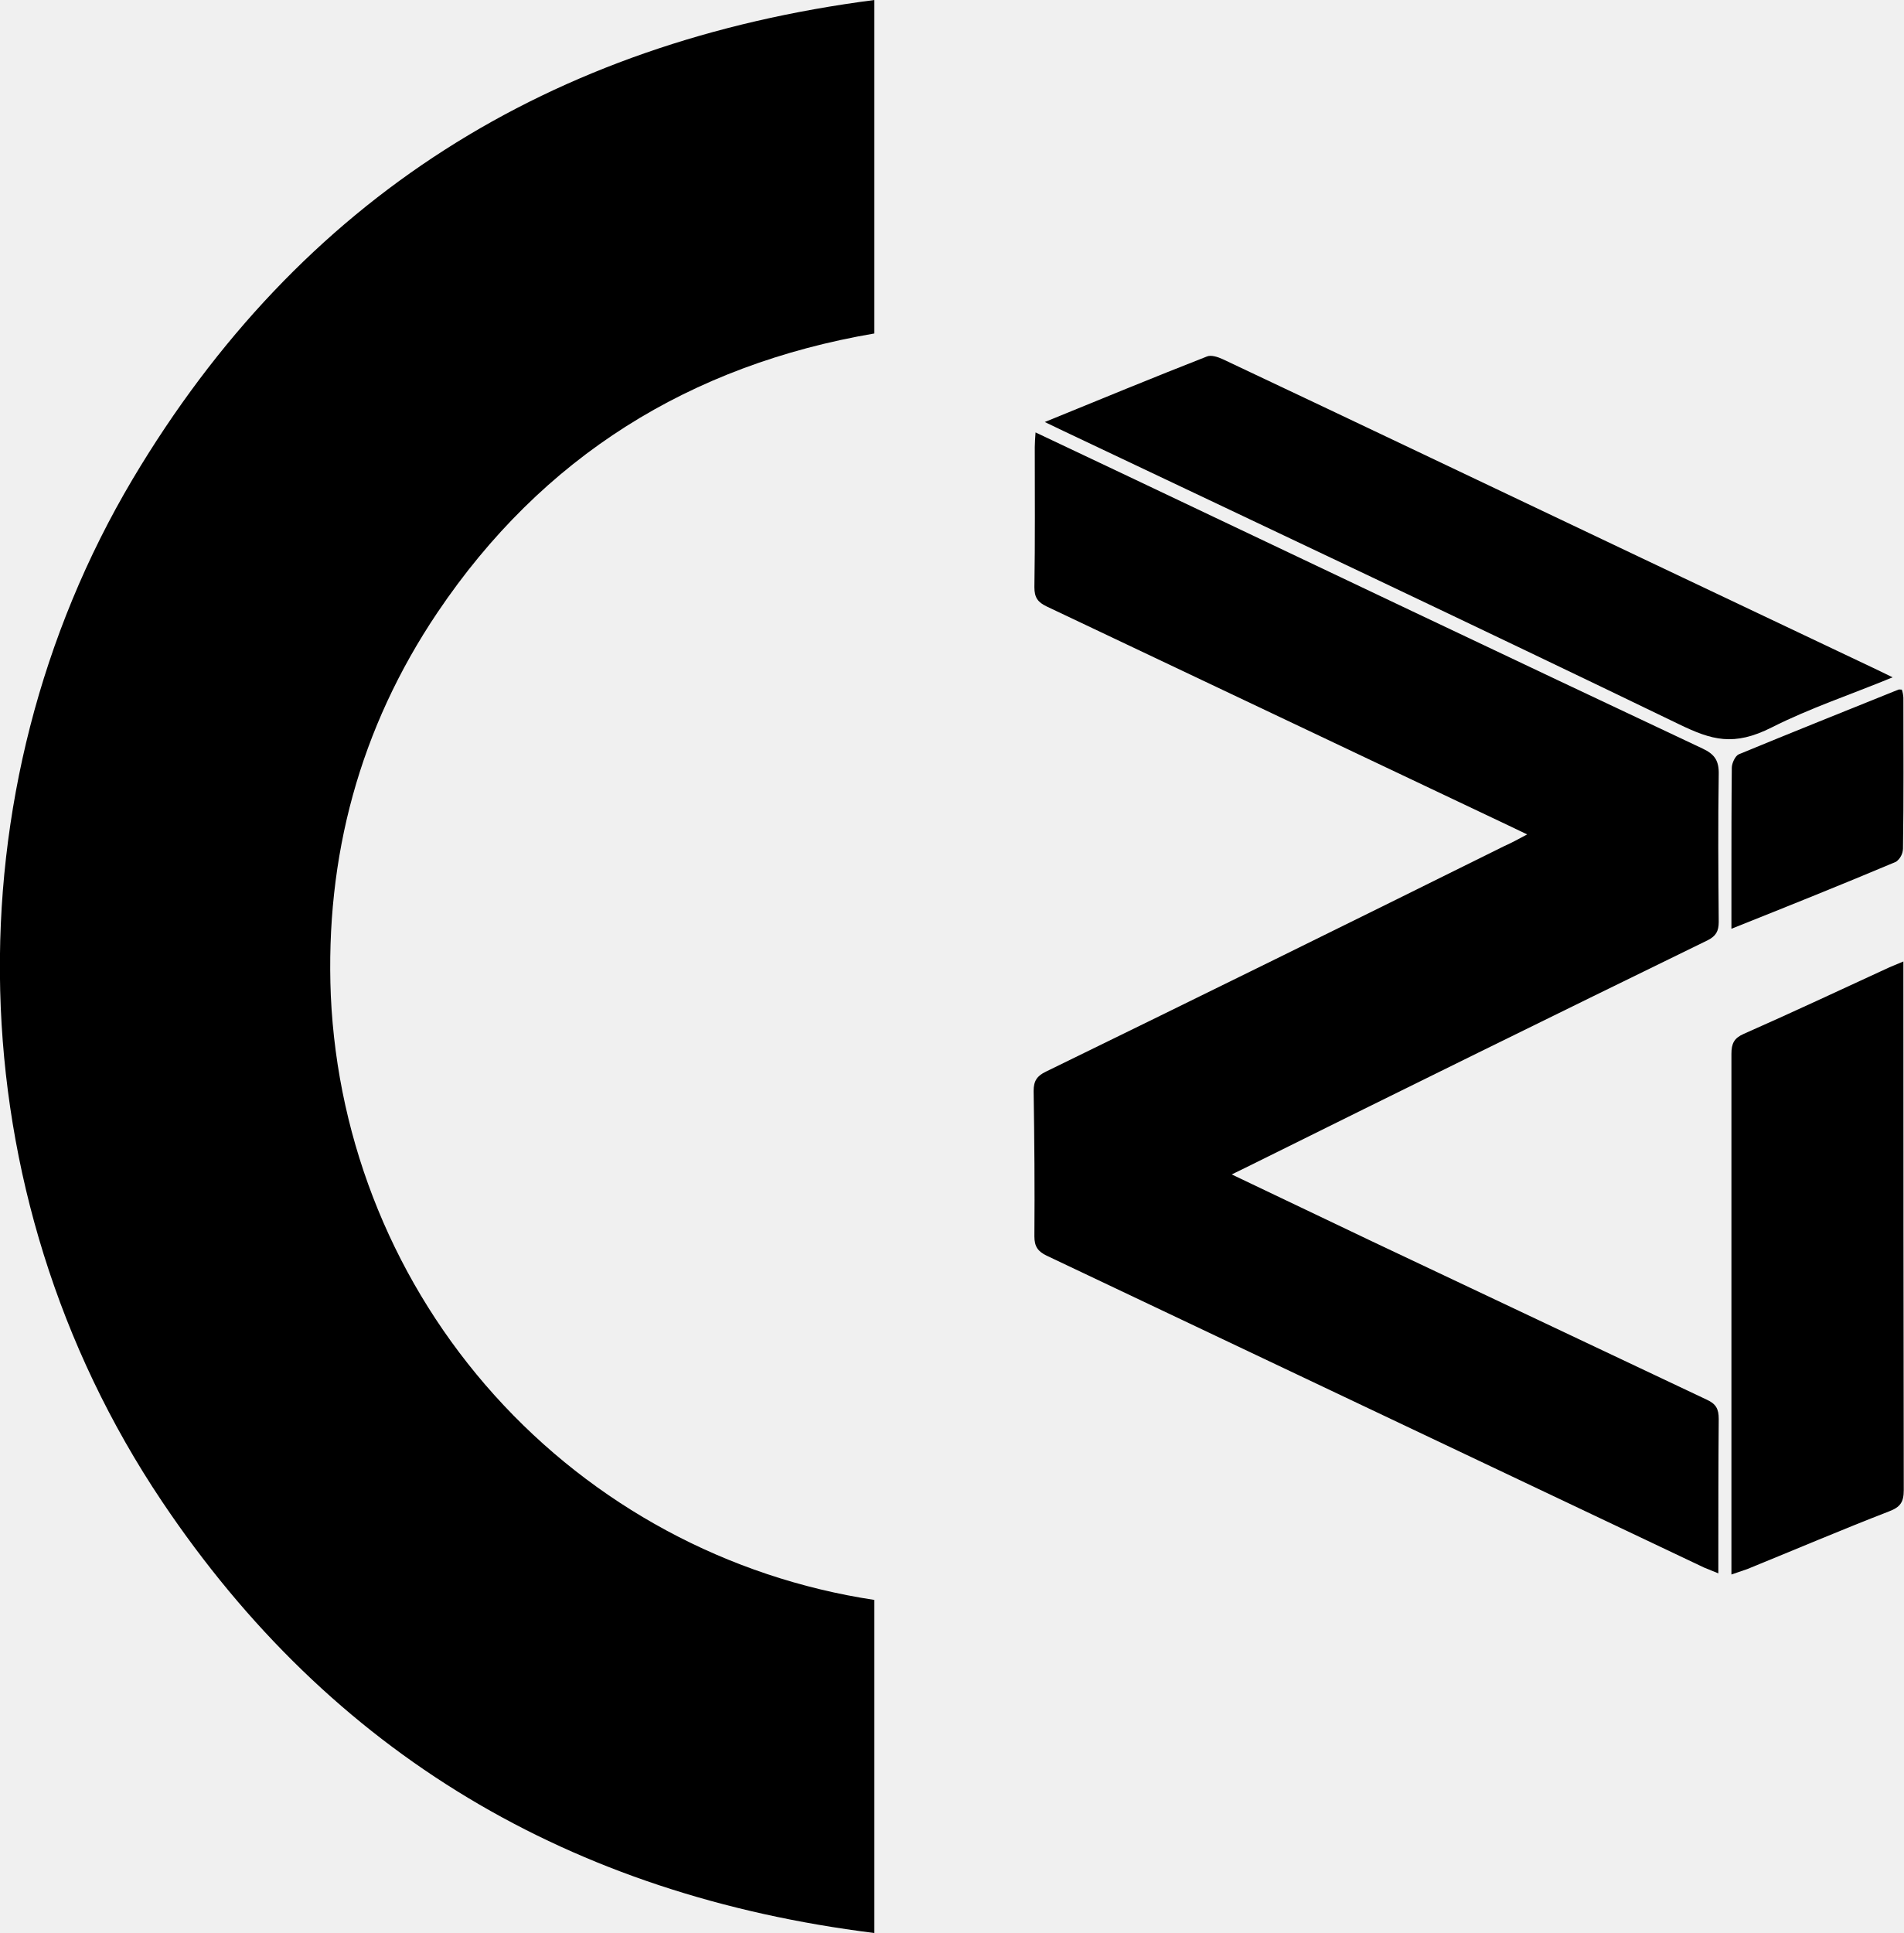
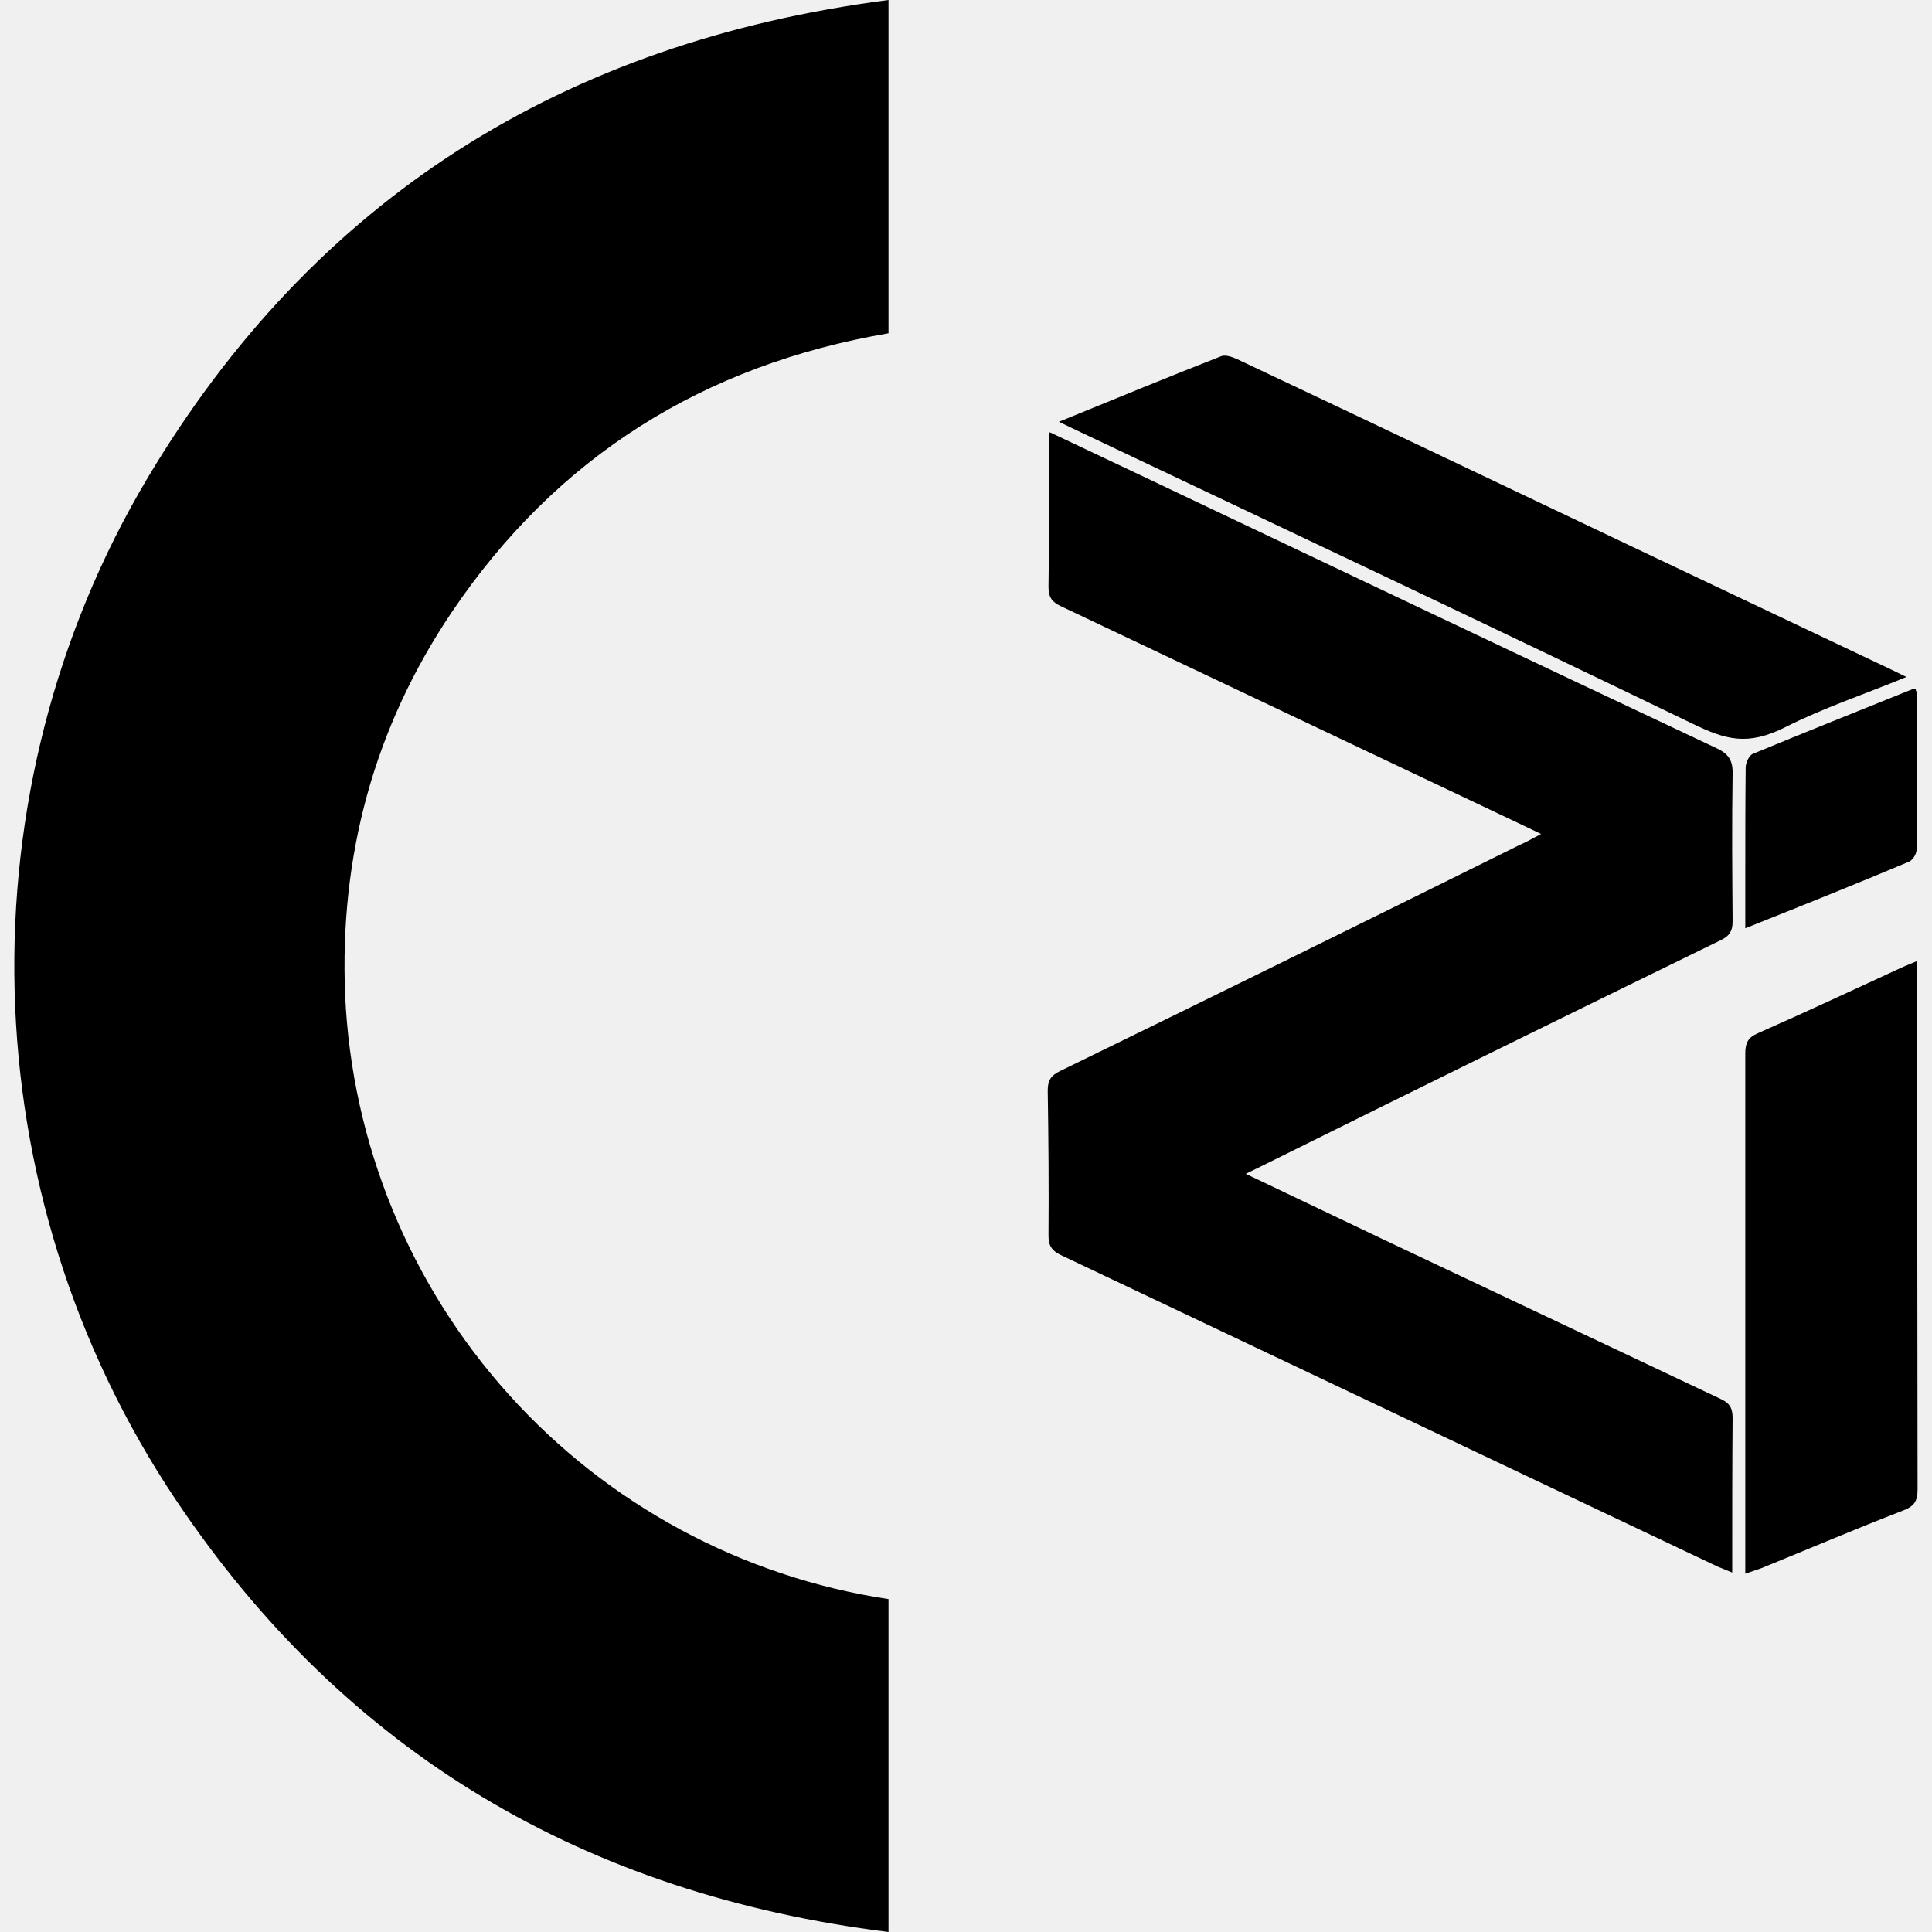
- <svg xmlns="http://www.w3.org/2000/svg" width="198" height="201" viewBox="0 0 198 201" fill="none">
+ <svg xmlns="http://www.w3.org/2000/svg" width="100" height="100" viewBox="0 0 198 201" fill="none">
  <g clip-path="url(#clip0_5866_5621)">
    <path d="M90.938 0V34.675C71.734 37.958 56.411 47.487 45.489 63.703C37.407 75.715 33.807 89.089 34.407 103.543C35.105 118.945 41.122 133.628 51.432 145.085C61.742 156.542 75.705 164.064 90.938 166.366V201C59.412 197.076 34.487 182.422 16.843 156.115C-4.761 123.923 -5.401 82.122 13.803 49.81C31.206 20.581 57.212 4.364 90.938 0Z" fill="black" />
    <path d="M158.832 86.766L156.912 85.846L108.862 63.063C107.942 62.622 107.582 62.142 107.582 61.061C107.662 56.216 107.622 51.331 107.622 46.486C107.622 46.046 107.662 45.605 107.702 44.965L116.584 49.169C136.748 58.739 156.912 68.348 177.076 77.838C178.356 78.438 178.796 79.119 178.756 80.56C178.676 85.645 178.716 90.73 178.756 95.856C178.756 96.816 178.476 97.337 177.596 97.777C161.673 105.545 145.776 113.366 129.906 121.241L128.106 122.122L142.629 129.049L177.516 145.545C178.476 145.985 178.756 146.506 178.756 147.547C178.716 152.352 178.716 157.197 178.716 162.001V163.603L177.236 163.002C154.431 152.192 131.64 141.381 108.862 130.57C107.942 130.13 107.582 129.609 107.582 128.568C107.622 123.523 107.582 118.478 107.502 113.433C107.502 112.392 107.862 111.871 108.782 111.431C124.705 103.663 140.602 95.842 156.472 87.968C157.192 87.647 157.872 87.287 158.832 86.766Z" fill="black" />
    <path d="M108.662 43.883C114.543 41.481 119.984 39.239 125.505 37.077C125.945 36.876 126.666 37.117 127.186 37.357C141.709 44.204 156.191 51.13 170.714 58.017L195.279 69.669L196.84 70.43C192.479 72.231 188.238 73.633 184.277 75.635C180.316 77.637 178.036 76.956 174.635 75.315C153.351 65.024 131.947 54.934 110.582 44.804L108.662 43.883Z" fill="black" />
    <path d="M180.076 163.722V109.588C180.076 108.507 180.356 107.946 181.357 107.506C186.438 105.264 191.479 102.901 196.52 100.579L197.96 99.978V101.62C197.96 119.398 197.973 137.176 198 154.953C198 156.194 197.64 156.715 196.48 157.155C191.519 159.077 186.638 161.159 181.717 163.161L180.076 163.722Z" fill="black" />
    <path d="M180.076 96.576V91.09C180.076 87.327 180.076 83.603 180.116 79.839C180.116 79.359 180.476 78.598 180.837 78.438C186.358 76.156 191.879 73.953 197.44 71.711C197.52 71.671 197.6 71.711 197.8 71.711C197.892 71.983 197.945 72.266 197.96 72.552C197.96 77.797 198 83.002 197.92 88.248C197.911 88.514 197.841 88.775 197.716 89.011C197.592 89.247 197.415 89.451 197.2 89.609C191.599 91.971 185.998 94.213 180.076 96.576Z" fill="black" />
  </g>
  <defs>
    <clipPath id="clip0_5866_5621">
      <rect width="198" height="201" fill="white" />
    </clipPath>
  </defs>
</svg>
